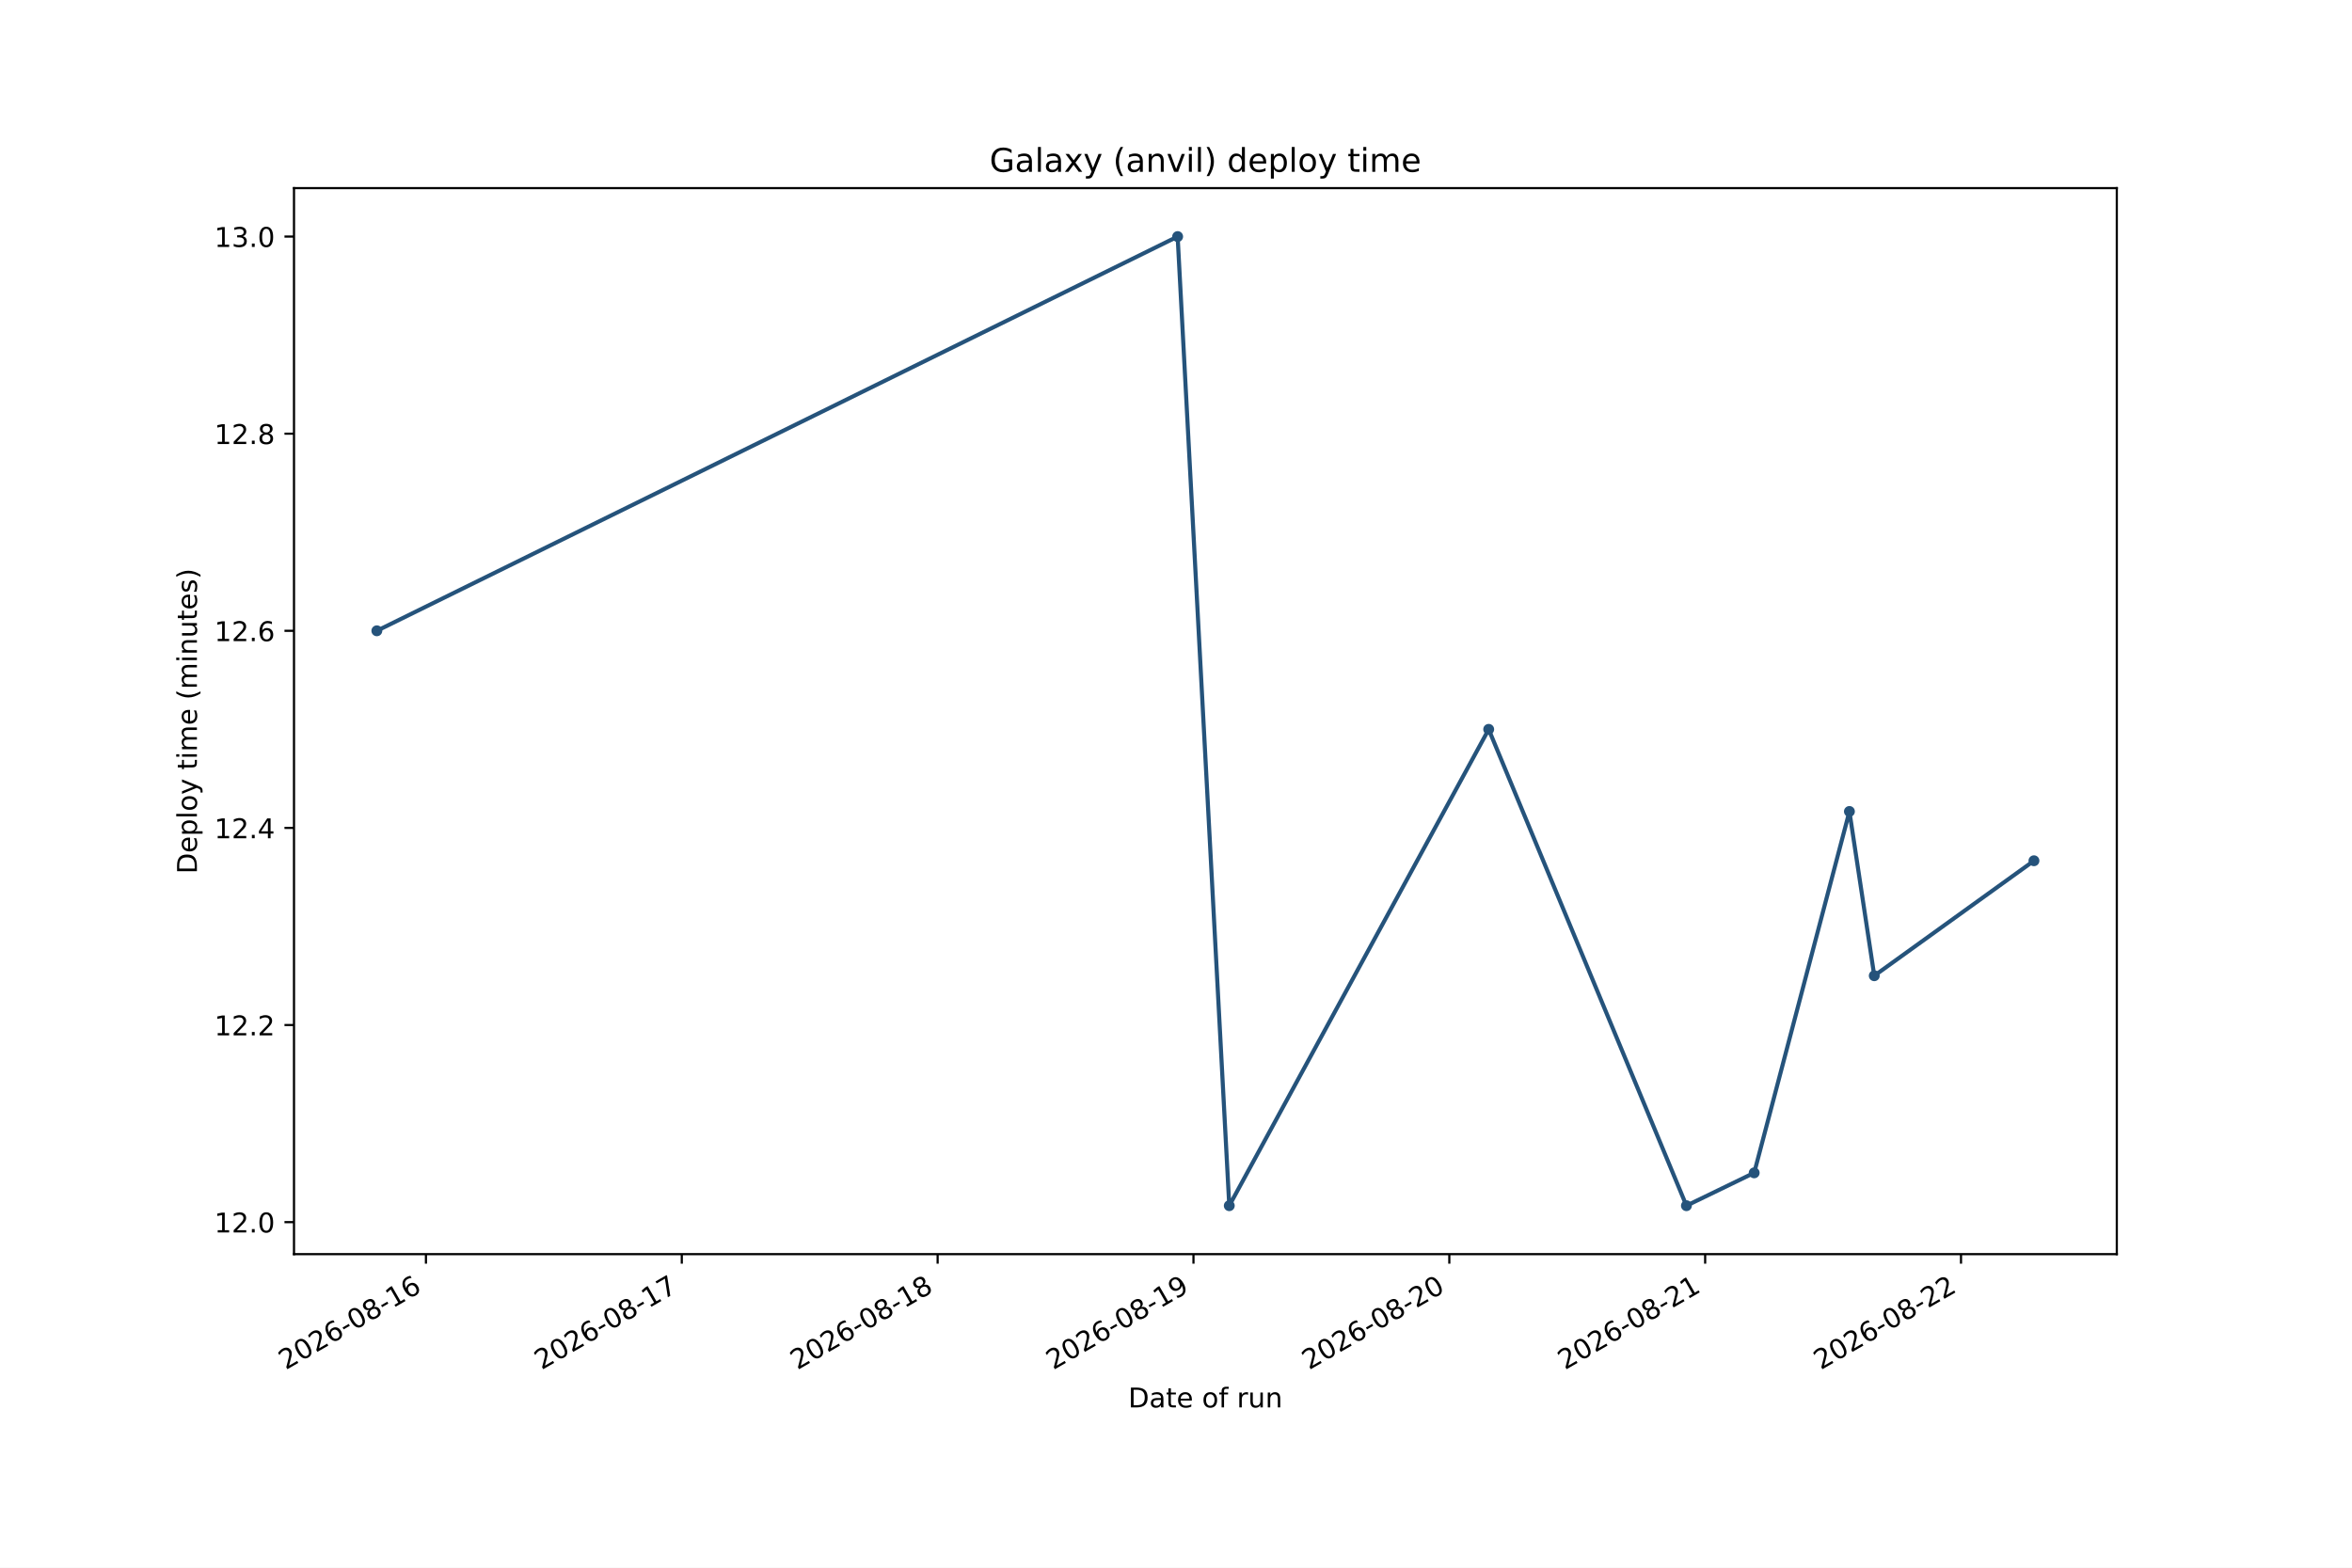
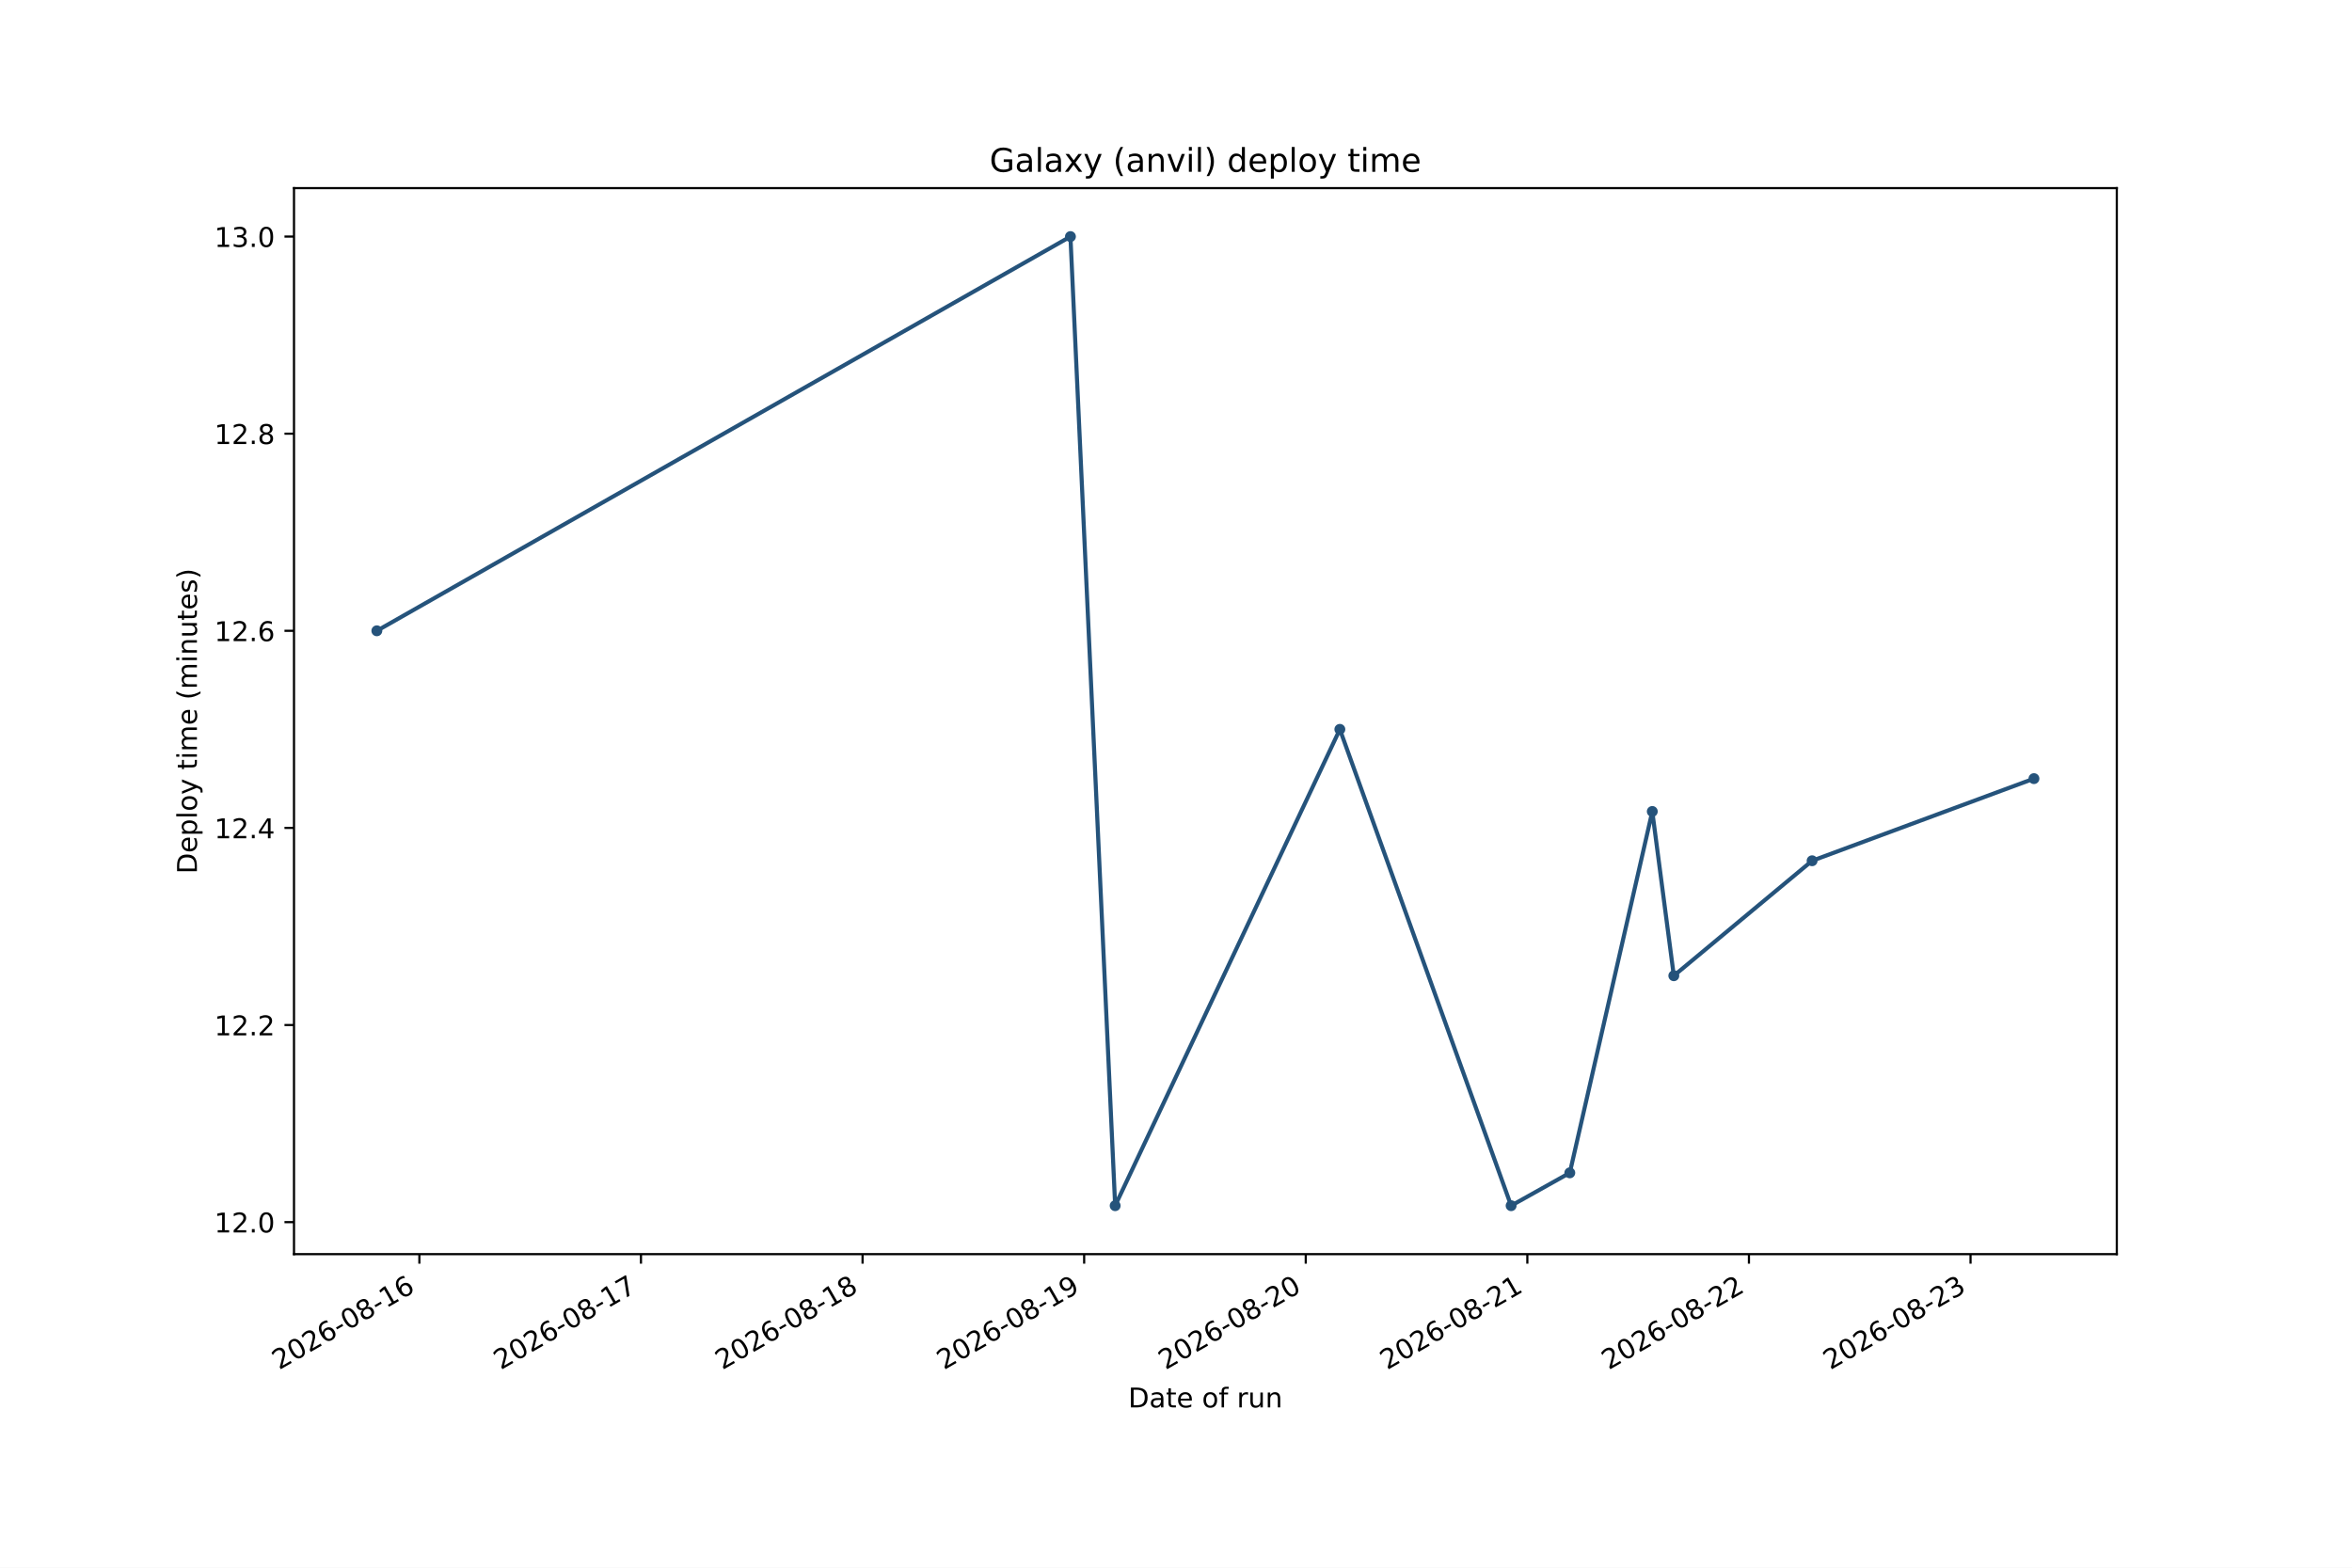
<svg xmlns="http://www.w3.org/2000/svg" xmlns:xlink="http://www.w3.org/1999/xlink" width="864pt" height="576pt" viewBox="0 0 864 576" version="1.1">
  <defs>
    <style type="text/css">*{stroke-linejoin: round; stroke-linecap: butt}</style>
  </defs>
  <g id="figure_1">
    <g id="patch_1">
      <path d="M 0 576  L 864 576  L 864 0  L 0 0  z " style="fill: #ffffff" />
    </g>
    <g id="axes_1">
      <g id="patch_2">
        <path d="M 108 460.8  L 777.6 460.8  L 777.6 69.12  L 108 69.12  z " style="fill: #ffffff" />
      </g>
      <g id="matplotlib.axis_1">
        <g id="xtick_1">
          <g id="line2d_1">
            <defs>
-               <path id="mb74a86a189" d="M 0 0  L 0 3.5  " style="stroke: #000000; stroke-width: 0.8" />
+               <path id="m7b9909a4da" d="M 0 0  L 0 3.5  " style="stroke: #000000; stroke-width: 0.8" />
            </defs>
            <g>
-               <use xlink:href="#mb74a86a189" x="156.469" y="460.8" style="stroke: #000000; stroke-width: 0.8" />
+               <use xlink:href="#m7b9909a4da" x="154.055" y="460.8" style="stroke: #000000; stroke-width: 0.8" />
            </g>
          </g>
          <g id="text_1">
-             <g transform="translate(104.9386 503.4376) rotate(-30) scale(0.1 -0.1)">
+             <g transform="translate(102.5246 503.4376) rotate(-30) scale(0.1 -0.1)">
              <defs>
                <path id="DejaVuSans-15" d="M 1228 531  L 3431 531  L 3431 0  L 469 0  L 469 531  Q 828 903 1448 1529  Q 2069 2156 2228 2338  Q 2531 2678 2651 2914  Q 2772 3150 2772 3378  Q 2772 3750 2511 3984  Q 2250 4219 1831 4219  Q 1534 4219 1204 4116  Q 875 4013 500 3803  L 500 4441  Q 881 4594 1212 4672  Q 1544 4750 1819 4750  Q 2544 4750 2975 4387  Q 3406 4025 3406 3419  Q 3406 3131 3298 2873  Q 3191 2616 2906 2266  Q 2828 2175 2409 1742  Q 1991 1309 1228 531  z " transform="scale(0.015625)" />
                <path id="DejaVuSans-13" d="M 2034 4250  Q 1547 4250 1301 3770  Q 1056 3291 1056 2328  Q 1056 1369 1301 889  Q 1547 409 2034 409  Q 2525 409 2770 889  Q 3016 1369 3016 2328  Q 3016 3291 2770 3770  Q 2525 4250 2034 4250  z M 2034 4750  Q 2819 4750 3233 4129  Q 3647 3509 3647 2328  Q 3647 1150 3233 529  Q 2819 -91 2034 -91  Q 1250 -91 836 529  Q 422 1150 422 2328  Q 422 3509 836 4129  Q 1250 4750 2034 4750  z " transform="scale(0.015625)" />
                <path id="DejaVuSans-19" d="M 2113 2584  Q 1688 2584 1439 2293  Q 1191 2003 1191 1497  Q 1191 994 1439 701  Q 1688 409 2113 409  Q 2538 409 2786 701  Q 3034 994 3034 1497  Q 3034 2003 2786 2293  Q 2538 2584 2113 2584  z M 3366 4563  L 3366 3988  Q 3128 4100 2886 4159  Q 2644 4219 2406 4219  Q 1781 4219 1451 3797  Q 1122 3375 1075 2522  Q 1259 2794 1537 2939  Q 1816 3084 2150 3084  Q 2853 3084 3261 2657  Q 3669 2231 3669 1497  Q 3669 778 3244 343  Q 2819 -91 2113 -91  Q 1303 -91 875 529  Q 447 1150 447 2328  Q 447 3434 972 4092  Q 1497 4750 2381 4750  Q 2619 4750 2861 4703  Q 3103 4656 3366 4563  z " transform="scale(0.015625)" />
                <path id="DejaVuSans-10" d="M 313 2009  L 1997 2009  L 1997 1497  L 313 1497  L 313 2009  z " transform="scale(0.015625)" />
                <path id="DejaVuSans-1b" d="M 2034 2216  Q 1584 2216 1326 1975  Q 1069 1734 1069 1313  Q 1069 891 1326 650  Q 1584 409 2034 409  Q 2484 409 2743 651  Q 3003 894 3003 1313  Q 3003 1734 2745 1975  Q 2488 2216 2034 2216  z M 1403 2484  Q 997 2584 770 2862  Q 544 3141 544 3541  Q 544 4100 942 4425  Q 1341 4750 2034 4750  Q 2731 4750 3128 4425  Q 3525 4100 3525 3541  Q 3525 3141 3298 2862  Q 3072 2584 2669 2484  Q 3125 2378 3379 2068  Q 3634 1759 3634 1313  Q 3634 634 3220 271  Q 2806 -91 2034 -91  Q 1263 -91 848 271  Q 434 634 434 1313  Q 434 1759 690 2068  Q 947 2378 1403 2484  z M 1172 3481  Q 1172 3119 1398 2916  Q 1625 2713 2034 2713  Q 2441 2713 2670 2916  Q 2900 3119 2900 3481  Q 2900 3844 2670 4047  Q 2441 4250 2034 4250  Q 1625 4250 1398 4047  Q 1172 3844 1172 3481  z " transform="scale(0.015625)" />
                <path id="DejaVuSans-14" d="M 794 531  L 1825 531  L 1825 4091  L 703 3866  L 703 4441  L 1819 4666  L 2450 4666  L 2450 531  L 3481 531  L 3481 0  L 794 0  L 794 531  z " transform="scale(0.015625)" />
              </defs>
              <use xlink:href="#DejaVuSans-15" />
              <use xlink:href="#DejaVuSans-13" transform="translate(63.625 0)" />
              <use xlink:href="#DejaVuSans-15" transform="translate(127.25 0)" />
              <use xlink:href="#DejaVuSans-19" transform="translate(190.875 0)" />
              <use xlink:href="#DejaVuSans-10" transform="translate(254.5 0)" />
              <use xlink:href="#DejaVuSans-13" transform="translate(290.5781 0)" />
              <use xlink:href="#DejaVuSans-1b" transform="translate(354.2031 0)" />
              <use xlink:href="#DejaVuSans-10" transform="translate(417.8281 0)" />
              <use xlink:href="#DejaVuSans-14" transform="translate(453.9062 0)" />
              <use xlink:href="#DejaVuSans-19" transform="translate(517.5312 0)" />
            </g>
          </g>
        </g>
        <g id="xtick_2">
          <g id="line2d_2">
            <g>
-               <use xlink:href="#mb74a86a189" x="250.453" y="460.8" style="stroke: #000000; stroke-width: 0.8" />
+               <use xlink:href="#m7b9909a4da" x="235.457" y="460.8" style="stroke: #000000; stroke-width: 0.8" />
            </g>
          </g>
          <g id="text_2">
-             <g transform="translate(198.9218 503.4376) rotate(-30) scale(0.1 -0.1)">
+             <g transform="translate(183.9267 503.4376) rotate(-30) scale(0.1 -0.1)">
              <defs>
                <path id="DejaVuSans-1a" d="M 525 4666  L 3525 4666  L 3525 4397  L 1831 0  L 1172 0  L 2766 4134  L 525 4134  L 525 4666  z " transform="scale(0.015625)" />
              </defs>
              <use xlink:href="#DejaVuSans-15" />
              <use xlink:href="#DejaVuSans-13" transform="translate(63.625 0)" />
              <use xlink:href="#DejaVuSans-15" transform="translate(127.25 0)" />
              <use xlink:href="#DejaVuSans-19" transform="translate(190.875 0)" />
              <use xlink:href="#DejaVuSans-10" transform="translate(254.5 0)" />
              <use xlink:href="#DejaVuSans-13" transform="translate(290.5781 0)" />
              <use xlink:href="#DejaVuSans-1b" transform="translate(354.2031 0)" />
              <use xlink:href="#DejaVuSans-10" transform="translate(417.8281 0)" />
              <use xlink:href="#DejaVuSans-14" transform="translate(453.9062 0)" />
              <use xlink:href="#DejaVuSans-1a" transform="translate(517.5312 0)" />
            </g>
          </g>
        </g>
        <g id="xtick_3">
          <g id="line2d_3">
            <g>
-               <use xlink:href="#mb74a86a189" x="344.436" y="460.8" style="stroke: #000000; stroke-width: 0.8" />
+               <use xlink:href="#m7b9909a4da" x="316.86" y="460.8" style="stroke: #000000; stroke-width: 0.8" />
            </g>
          </g>
          <g id="text_3">
-             <g transform="translate(292.905 503.4376) rotate(-30) scale(0.1 -0.1)">
+             <g transform="translate(265.3287 503.4376) rotate(-30) scale(0.1 -0.1)">
              <use xlink:href="#DejaVuSans-15" />
              <use xlink:href="#DejaVuSans-13" transform="translate(63.625 0)" />
              <use xlink:href="#DejaVuSans-15" transform="translate(127.25 0)" />
              <use xlink:href="#DejaVuSans-19" transform="translate(190.875 0)" />
              <use xlink:href="#DejaVuSans-10" transform="translate(254.5 0)" />
              <use xlink:href="#DejaVuSans-13" transform="translate(290.5781 0)" />
              <use xlink:href="#DejaVuSans-1b" transform="translate(354.2031 0)" />
              <use xlink:href="#DejaVuSans-10" transform="translate(417.8281 0)" />
              <use xlink:href="#DejaVuSans-14" transform="translate(453.9062 0)" />
              <use xlink:href="#DejaVuSans-1b" transform="translate(517.5312 0)" />
            </g>
          </g>
        </g>
        <g id="xtick_4">
          <g id="line2d_4">
            <g>
-               <use xlink:href="#mb74a86a189" x="438.419" y="460.8" style="stroke: #000000; stroke-width: 0.8" />
+               <use xlink:href="#m7b9909a4da" x="398.262" y="460.8" style="stroke: #000000; stroke-width: 0.8" />
            </g>
          </g>
          <g id="text_4">
-             <g transform="translate(386.8882 503.4376) rotate(-30) scale(0.1 -0.1)">
+             <g transform="translate(346.7308 503.4376) rotate(-30) scale(0.1 -0.1)">
              <defs>
                <path id="DejaVuSans-1c" d="M 703 97  L 703 672  Q 941 559 1184 500  Q 1428 441 1663 441  Q 2288 441 2617 861  Q 2947 1281 2994 2138  Q 2813 1869 2534 1725  Q 2256 1581 1919 1581  Q 1219 1581 811 2004  Q 403 2428 403 3163  Q 403 3881 828 4315  Q 1253 4750 1959 4750  Q 2769 4750 3195 4129  Q 3622 3509 3622 2328  Q 3622 1225 3098 567  Q 2575 -91 1691 -91  Q 1453 -91 1209 -44  Q 966 3 703 97  z M 1959 2075  Q 2384 2075 2632 2365  Q 2881 2656 2881 3163  Q 2881 3666 2632 3958  Q 2384 4250 1959 4250  Q 1534 4250 1286 3958  Q 1038 3666 1038 3163  Q 1038 2656 1286 2365  Q 1534 2075 1959 2075  z " transform="scale(0.015625)" />
              </defs>
              <use xlink:href="#DejaVuSans-15" />
              <use xlink:href="#DejaVuSans-13" transform="translate(63.625 0)" />
              <use xlink:href="#DejaVuSans-15" transform="translate(127.25 0)" />
              <use xlink:href="#DejaVuSans-19" transform="translate(190.875 0)" />
              <use xlink:href="#DejaVuSans-10" transform="translate(254.5 0)" />
              <use xlink:href="#DejaVuSans-13" transform="translate(290.5781 0)" />
              <use xlink:href="#DejaVuSans-1b" transform="translate(354.2031 0)" />
              <use xlink:href="#DejaVuSans-10" transform="translate(417.8281 0)" />
              <use xlink:href="#DejaVuSans-14" transform="translate(453.9062 0)" />
              <use xlink:href="#DejaVuSans-1c" transform="translate(517.5312 0)" />
            </g>
          </g>
        </g>
        <g id="xtick_5">
          <g id="line2d_5">
            <g>
-               <use xlink:href="#mb74a86a189" x="532.402" y="460.8" style="stroke: #000000; stroke-width: 0.8" />
+               <use xlink:href="#m7b9909a4da" x="479.664" y="460.8" style="stroke: #000000; stroke-width: 0.8" />
            </g>
          </g>
          <g id="text_5">
-             <g transform="translate(480.8714 503.4376) rotate(-30) scale(0.1 -0.1)">
+             <g transform="translate(428.1329 503.4376) rotate(-30) scale(0.1 -0.1)">
              <use xlink:href="#DejaVuSans-15" />
              <use xlink:href="#DejaVuSans-13" transform="translate(63.625 0)" />
              <use xlink:href="#DejaVuSans-15" transform="translate(127.25 0)" />
              <use xlink:href="#DejaVuSans-19" transform="translate(190.875 0)" />
              <use xlink:href="#DejaVuSans-10" transform="translate(254.5 0)" />
              <use xlink:href="#DejaVuSans-13" transform="translate(290.5781 0)" />
              <use xlink:href="#DejaVuSans-1b" transform="translate(354.2031 0)" />
              <use xlink:href="#DejaVuSans-10" transform="translate(417.8281 0)" />
              <use xlink:href="#DejaVuSans-15" transform="translate(453.9062 0)" />
              <use xlink:href="#DejaVuSans-13" transform="translate(517.5312 0)" />
            </g>
          </g>
        </g>
        <g id="xtick_6">
          <g id="line2d_6">
            <g>
-               <use xlink:href="#mb74a86a189" x="626.385" y="460.8" style="stroke: #000000; stroke-width: 0.8" />
+               <use xlink:href="#m7b9909a4da" x="561.066" y="460.8" style="stroke: #000000; stroke-width: 0.8" />
            </g>
          </g>
          <g id="text_6">
-             <g transform="translate(574.8546 503.4376) rotate(-30) scale(0.1 -0.1)">
+             <g transform="translate(509.5349 503.4376) rotate(-30) scale(0.1 -0.1)">
              <use xlink:href="#DejaVuSans-15" />
              <use xlink:href="#DejaVuSans-13" transform="translate(63.625 0)" />
              <use xlink:href="#DejaVuSans-15" transform="translate(127.25 0)" />
              <use xlink:href="#DejaVuSans-19" transform="translate(190.875 0)" />
              <use xlink:href="#DejaVuSans-10" transform="translate(254.5 0)" />
              <use xlink:href="#DejaVuSans-13" transform="translate(290.5781 0)" />
              <use xlink:href="#DejaVuSans-1b" transform="translate(354.2031 0)" />
              <use xlink:href="#DejaVuSans-10" transform="translate(417.8281 0)" />
              <use xlink:href="#DejaVuSans-15" transform="translate(453.9062 0)" />
              <use xlink:href="#DejaVuSans-14" transform="translate(517.5312 0)" />
            </g>
          </g>
        </g>
        <g id="xtick_7">
          <g id="line2d_7">
            <g>
-               <use xlink:href="#mb74a86a189" x="720.369" y="460.8" style="stroke: #000000; stroke-width: 0.8" />
+               <use xlink:href="#m7b9909a4da" x="642.468" y="460.8" style="stroke: #000000; stroke-width: 0.8" />
            </g>
          </g>
          <g id="text_7">
-             <g transform="translate(668.8379 503.4376) rotate(-30) scale(0.1 -0.1)">
+             <g transform="translate(590.937 503.4376) rotate(-30) scale(0.1 -0.1)">
              <use xlink:href="#DejaVuSans-15" />
              <use xlink:href="#DejaVuSans-13" transform="translate(63.625 0)" />
              <use xlink:href="#DejaVuSans-15" transform="translate(127.25 0)" />
              <use xlink:href="#DejaVuSans-19" transform="translate(190.875 0)" />
              <use xlink:href="#DejaVuSans-10" transform="translate(254.5 0)" />
              <use xlink:href="#DejaVuSans-13" transform="translate(290.5781 0)" />
              <use xlink:href="#DejaVuSans-1b" transform="translate(354.2031 0)" />
              <use xlink:href="#DejaVuSans-10" transform="translate(417.8281 0)" />
              <use xlink:href="#DejaVuSans-15" transform="translate(453.9062 0)" />
              <use xlink:href="#DejaVuSans-15" transform="translate(517.5312 0)" />
            </g>
          </g>
        </g>
-         <g id="text_8">
+         <g id="xtick_8">
+           <g id="line2d_8">
+             <g>
+               <use xlink:href="#m7b9909a4da" x="723.87" y="460.8" style="stroke: #000000; stroke-width: 0.8" />
+             </g>
+           </g>
+           <g id="text_8">
+             <g transform="translate(672.3391 503.4376) rotate(-30) scale(0.1 -0.1)">
+               <defs>
+                 <path id="DejaVuSans-16" d="M 2597 2516  Q 3050 2419 3304 2112  Q 3559 1806 3559 1356  Q 3559 666 3084 287  Q 2609 -91 1734 -91  Q 1441 -91 1130 -33  Q 819 25 488 141  L 488 750  Q 750 597 1062 519  Q 1375 441 1716 441  Q 2309 441 2620 675  Q 2931 909 2931 1356  Q 2931 1769 2642 2001  Q 2353 2234 1838 2234  L 1294 2234  L 1294 2753  L 1863 2753  Q 2328 2753 2575 2939  Q 2822 3125 2822 3475  Q 2822 3834 2567 4026  Q 2313 4219 1838 4219  Q 1578 4219 1281 4162  Q 984 4106 628 3988  L 628 4550  Q 988 4650 1302 4700  Q 1616 4750 1894 4750  Q 2613 4750 3031 4423  Q 3450 4097 3450 3541  Q 3450 3153 3228 2886  Q 3006 2619 2597 2516  z " transform="scale(0.015625)" />
+               </defs>
+               <use xlink:href="#DejaVuSans-15" />
+               <use xlink:href="#DejaVuSans-13" transform="translate(63.625 0)" />
+               <use xlink:href="#DejaVuSans-15" transform="translate(127.25 0)" />
+               <use xlink:href="#DejaVuSans-19" transform="translate(190.875 0)" />
+               <use xlink:href="#DejaVuSans-10" transform="translate(254.5 0)" />
+               <use xlink:href="#DejaVuSans-13" transform="translate(290.5781 0)" />
+               <use xlink:href="#DejaVuSans-1b" transform="translate(354.2031 0)" />
+               <use xlink:href="#DejaVuSans-10" transform="translate(417.8281 0)" />
+               <use xlink:href="#DejaVuSans-15" transform="translate(453.9062 0)" />
+               <use xlink:href="#DejaVuSans-16" transform="translate(517.5312 0)" />
+             </g>
+           </g>
+         </g>
+         <g id="text_9">
          <g transform="translate(414.4586 517.1165) scale(0.1 -0.1)">
            <defs>
              <path id="DejaVuSans-27" d="M 1259 4147  L 1259 519  L 2022 519  Q 2988 519 3436 956  Q 3884 1394 3884 2338  Q 3884 3275 3436 3711  Q 2988 4147 2022 4147  L 1259 4147  z M 628 4666  L 1925 4666  Q 3281 4666 3915 4102  Q 4550 3538 4550 2338  Q 4550 1131 3912 565  Q 3275 0 1925 0  L 628 0  L 628 4666  z " transform="scale(0.015625)" />
              <path id="DejaVuSans-44" d="M 2194 1759  Q 1497 1759 1228 1600  Q 959 1441 959 1056  Q 959 750 1161 570  Q 1363 391 1709 391  Q 2188 391 2477 730  Q 2766 1069 2766 1631  L 2766 1759  L 2194 1759  z M 3341 1997  L 3341 0  L 2766 0  L 2766 531  Q 2569 213 2275 61  Q 1981 -91 1556 -91  Q 1019 -91 701 211  Q 384 513 384 1019  Q 384 1609 779 1909  Q 1175 2209 1959 2209  L 2766 2209  L 2766 2266  Q 2766 2663 2505 2880  Q 2244 3097 1772 3097  Q 1472 3097 1187 3025  Q 903 2953 641 2809  L 641 3341  Q 956 3463 1253 3523  Q 1550 3584 1831 3584  Q 2591 3584 2966 3190  Q 3341 2797 3341 1997  z " transform="scale(0.015625)" />
              <path id="DejaVuSans-57" d="M 1172 4494  L 1172 3500  L 2356 3500  L 2356 3053  L 1172 3053  L 1172 1153  Q 1172 725 1289 603  Q 1406 481 1766 481  L 2356 481  L 2356 0  L 1766 0  Q 1100 0 847 248  Q 594 497 594 1153  L 594 3053  L 172 3053  L 172 3500  L 594 3500  L 594 4494  L 1172 4494  z " transform="scale(0.015625)" />
              <path id="DejaVuSans-48" d="M 3597 1894  L 3597 1613  L 953 1613  Q 991 1019 1311 708  Q 1631 397 2203 397  Q 2534 397 2845 478  Q 3156 559 3463 722  L 3463 178  Q 3153 47 2828 -22  Q 2503 -91 2169 -91  Q 1331 -91 842 396  Q 353 884 353 1716  Q 353 2575 817 3079  Q 1281 3584 2069 3584  Q 2775 3584 3186 3129  Q 3597 2675 3597 1894  z M 3022 2063  Q 3016 2534 2758 2815  Q 2500 3097 2075 3097  Q 1594 3097 1305 2825  Q 1016 2553 972 2059  L 3022 2063  z " transform="scale(0.015625)" />
              <path id="DejaVuSans-3" transform="scale(0.015625)" />
              <path id="DejaVuSans-52" d="M 1959 3097  Q 1497 3097 1228 2736  Q 959 2375 959 1747  Q 959 1119 1226 758  Q 1494 397 1959 397  Q 2419 397 2687 759  Q 2956 1122 2956 1747  Q 2956 2369 2687 2733  Q 2419 3097 1959 3097  z M 1959 3584  Q 2709 3584 3137 3096  Q 3566 2609 3566 1747  Q 3566 888 3137 398  Q 2709 -91 1959 -91  Q 1206 -91 779 398  Q 353 888 353 1747  Q 353 2609 779 3096  Q 1206 3584 1959 3584  z " transform="scale(0.015625)" />
              <path id="DejaVuSans-49" d="M 2375 4863  L 2375 4384  L 1825 4384  Q 1516 4384 1395 4259  Q 1275 4134 1275 3809  L 1275 3500  L 2222 3500  L 2222 3053  L 1275 3053  L 1275 0  L 697 0  L 697 3053  L 147 3053  L 147 3500  L 697 3500  L 697 3744  Q 697 4328 969 4595  Q 1241 4863 1831 4863  L 2375 4863  z " transform="scale(0.015625)" />
              <path id="DejaVuSans-55" d="M 2631 2963  Q 2534 3019 2420 3045  Q 2306 3072 2169 3072  Q 1681 3072 1420 2755  Q 1159 2438 1159 1844  L 1159 0  L 581 0  L 581 3500  L 1159 3500  L 1159 2956  Q 1341 3275 1631 3429  Q 1922 3584 2338 3584  Q 2397 3584 2469 3576  Q 2541 3569 2628 3553  L 2631 2963  z " transform="scale(0.015625)" />
              <path id="DejaVuSans-58" d="M 544 1381  L 544 3500  L 1119 3500  L 1119 1403  Q 1119 906 1312 657  Q 1506 409 1894 409  Q 2359 409 2629 706  Q 2900 1003 2900 1516  L 2900 3500  L 3475 3500  L 3475 0  L 2900 0  L 2900 538  Q 2691 219 2414 64  Q 2138 -91 1772 -91  Q 1169 -91 856 284  Q 544 659 544 1381  z M 1991 3584  L 1991 3584  z " transform="scale(0.015625)" />
              <path id="DejaVuSans-51" d="M 3513 2113  L 3513 0  L 2938 0  L 2938 2094  Q 2938 2591 2744 2837  Q 2550 3084 2163 3084  Q 1697 3084 1428 2787  Q 1159 2491 1159 1978  L 1159 0  L 581 0  L 581 3500  L 1159 3500  L 1159 2956  Q 1366 3272 1645 3428  Q 1925 3584 2291 3584  Q 2894 3584 3203 3211  Q 3513 2838 3513 2113  z " transform="scale(0.015625)" />
            </defs>
            <use xlink:href="#DejaVuSans-27" />
            <use xlink:href="#DejaVuSans-44" transform="translate(77 0)" />
            <use xlink:href="#DejaVuSans-57" transform="translate(138.2812 0)" />
            <use xlink:href="#DejaVuSans-48" transform="translate(177.4844 0)" />
            <use xlink:href="#DejaVuSans-3" transform="translate(239.0156 0)" />
            <use xlink:href="#DejaVuSans-52" transform="translate(270.7969 0)" />
            <use xlink:href="#DejaVuSans-49" transform="translate(331.9844 0)" />
            <use xlink:href="#DejaVuSans-3" transform="translate(367.1875 0)" />
            <use xlink:href="#DejaVuSans-55" transform="translate(398.9688 0)" />
            <use xlink:href="#DejaVuSans-58" transform="translate(440.0781 0)" />
            <use xlink:href="#DejaVuSans-51" transform="translate(503.4531 0)" />
          </g>
        </g>
      </g>
      <g id="matplotlib.axis_2">
        <g id="ytick_1">
-           <g id="line2d_8">
+           <g id="line2d_9">
            <defs>
-               <path id="m44d14b7a16" d="M 0 0  L -3.5 0  " style="stroke: #000000; stroke-width: 0.8" />
+               <path id="maed36e8660" d="M 0 0  L -3.5 0  " style="stroke: #000000; stroke-width: 0.8" />
            </defs>
            <g>
-               <use xlink:href="#m44d14b7a16" x="108" y="449.031" style="stroke: #000000; stroke-width: 0.8" />
-             </g>
-           </g>
-           <g id="text_9">
+               <use xlink:href="#maed36e8660" x="108" y="449.031" style="stroke: #000000; stroke-width: 0.8" />
+             </g>
+           </g>
+           <g id="text_10">
            <g transform="translate(78.73438 452.8303) scale(0.1 -0.1)">
              <defs>
                <path id="DejaVuSans-11" d="M 684 794  L 1344 794  L 1344 0  L 684 0  L 684 794  z " transform="scale(0.015625)" />
              </defs>
              <use xlink:href="#DejaVuSans-14" />
              <use xlink:href="#DejaVuSans-15" transform="translate(63.625 0)" />
              <use xlink:href="#DejaVuSans-11" transform="translate(127.25 0)" />
              <use xlink:href="#DejaVuSans-13" transform="translate(159.0312 0)" />
            </g>
          </g>
        </g>
        <g id="ytick_2">
-           <g id="line2d_9">
-             <g>
-               <use xlink:href="#m44d14b7a16" x="108" y="376.61" style="stroke: #000000; stroke-width: 0.8" />
-             </g>
-           </g>
-           <g id="text_10">
+           <g id="line2d_10">
+             <g>
+               <use xlink:href="#maed36e8660" x="108" y="376.61" style="stroke: #000000; stroke-width: 0.8" />
+             </g>
+           </g>
+           <g id="text_11">
            <g transform="translate(78.73438 380.4088) scale(0.1 -0.1)">
              <use xlink:href="#DejaVuSans-14" />
              <use xlink:href="#DejaVuSans-15" transform="translate(63.625 0)" />
              <use xlink:href="#DejaVuSans-11" transform="translate(127.25 0)" />
              <use xlink:href="#DejaVuSans-15" transform="translate(159.0312 0)" />
            </g>
          </g>
        </g>
        <g id="ytick_3">
-           <g id="line2d_10">
-             <g>
-               <use xlink:href="#m44d14b7a16" x="108" y="304.188" style="stroke: #000000; stroke-width: 0.8" />
-             </g>
-           </g>
-           <g id="text_11">
+           <g id="line2d_11">
+             <g>
+               <use xlink:href="#maed36e8660" x="108" y="304.188" style="stroke: #000000; stroke-width: 0.8" />
+             </g>
+           </g>
+           <g id="text_12">
            <g transform="translate(78.73438 307.9872) scale(0.1 -0.1)">
              <defs>
                <path id="DejaVuSans-17" d="M 2419 4116  L 825 1625  L 2419 1625  L 2419 4116  z M 2253 4666  L 3047 4666  L 3047 1625  L 3713 1625  L 3713 1100  L 3047 1100  L 3047 0  L 2419 0  L 2419 1100  L 313 1100  L 313 1709  L 2253 4666  z " transform="scale(0.015625)" />
              </defs>
              <use xlink:href="#DejaVuSans-14" />
              <use xlink:href="#DejaVuSans-15" transform="translate(63.625 0)" />
              <use xlink:href="#DejaVuSans-11" transform="translate(127.25 0)" />
              <use xlink:href="#DejaVuSans-17" transform="translate(159.0312 0)" />
            </g>
          </g>
        </g>
        <g id="ytick_4">
-           <g id="line2d_11">
-             <g>
-               <use xlink:href="#m44d14b7a16" x="108" y="231.767" style="stroke: #000000; stroke-width: 0.8" />
-             </g>
-           </g>
-           <g id="text_12">
+           <g id="line2d_12">
+             <g>
+               <use xlink:href="#maed36e8660" x="108" y="231.767" style="stroke: #000000; stroke-width: 0.8" />
+             </g>
+           </g>
+           <g id="text_13">
            <g transform="translate(78.73438 235.5656) scale(0.1 -0.1)">
              <use xlink:href="#DejaVuSans-14" />
              <use xlink:href="#DejaVuSans-15" transform="translate(63.625 0)" />
              <use xlink:href="#DejaVuSans-11" transform="translate(127.25 0)" />
              <use xlink:href="#DejaVuSans-19" transform="translate(159.0312 0)" />
            </g>
          </g>
        </g>
        <g id="ytick_5">
-           <g id="line2d_12">
-             <g>
-               <use xlink:href="#m44d14b7a16" x="108" y="159.345" style="stroke: #000000; stroke-width: 0.8" />
-             </g>
-           </g>
-           <g id="text_13">
+           <g id="line2d_13">
+             <g>
+               <use xlink:href="#maed36e8660" x="108" y="159.345" style="stroke: #000000; stroke-width: 0.8" />
+             </g>
+           </g>
+           <g id="text_14">
            <g transform="translate(78.73438 163.144) scale(0.1 -0.1)">
              <use xlink:href="#DejaVuSans-14" />
              <use xlink:href="#DejaVuSans-15" transform="translate(63.625 0)" />
              <use xlink:href="#DejaVuSans-11" transform="translate(127.25 0)" />
              <use xlink:href="#DejaVuSans-1b" transform="translate(159.0312 0)" />
            </g>
          </g>
        </g>
        <g id="ytick_6">
-           <g id="line2d_13">
-             <g>
-               <use xlink:href="#m44d14b7a16" x="108" y="86.924" style="stroke: #000000; stroke-width: 0.8" />
-             </g>
-           </g>
-           <g id="text_14">
+           <g id="line2d_14">
+             <g>
+               <use xlink:href="#maed36e8660" x="108" y="86.924" style="stroke: #000000; stroke-width: 0.8" />
+             </g>
+           </g>
+           <g id="text_15">
            <g transform="translate(78.73438 90.72246) scale(0.1 -0.1)">
-               <defs>
-                 <path id="DejaVuSans-16" d="M 2597 2516  Q 3050 2419 3304 2112  Q 3559 1806 3559 1356  Q 3559 666 3084 287  Q 2609 -91 1734 -91  Q 1441 -91 1130 -33  Q 819 25 488 141  L 488 750  Q 750 597 1062 519  Q 1375 441 1716 441  Q 2309 441 2620 675  Q 2931 909 2931 1356  Q 2931 1769 2642 2001  Q 2353 2234 1838 2234  L 1294 2234  L 1294 2753  L 1863 2753  Q 2328 2753 2575 2939  Q 2822 3125 2822 3475  Q 2822 3834 2567 4026  Q 2313 4219 1838 4219  Q 1578 4219 1281 4162  Q 984 4106 628 3988  L 628 4550  Q 988 4650 1302 4700  Q 1616 4750 1894 4750  Q 2613 4750 3031 4423  Q 3450 4097 3450 3541  Q 3450 3153 3228 2886  Q 3006 2619 2597 2516  z " transform="scale(0.015625)" />
-               </defs>
              <use xlink:href="#DejaVuSans-14" />
              <use xlink:href="#DejaVuSans-16" transform="translate(63.625 0)" />
              <use xlink:href="#DejaVuSans-11" transform="translate(127.25 0)" />
              <use xlink:href="#DejaVuSans-13" transform="translate(159.0312 0)" />
            </g>
          </g>
        </g>
-         <g id="text_15">
+         <g id="text_16">
          <g transform="translate(72.33203 321.0827) rotate(-90) scale(0.1 -0.1)">
            <defs>
              <path id="DejaVuSans-53" d="M 1159 525  L 1159 -1331  L 581 -1331  L 581 3500  L 1159 3500  L 1159 2969  Q 1341 3281 1617 3432  Q 1894 3584 2278 3584  Q 2916 3584 3314 3078  Q 3713 2572 3713 1747  Q 3713 922 3314 415  Q 2916 -91 2278 -91  Q 1894 -91 1617 61  Q 1341 213 1159 525  z M 3116 1747  Q 3116 2381 2855 2742  Q 2594 3103 2138 3103  Q 1681 3103 1420 2742  Q 1159 2381 1159 1747  Q 1159 1113 1420 752  Q 1681 391 2138 391  Q 2594 391 2855 752  Q 3116 1113 3116 1747  z " transform="scale(0.015625)" />
              <path id="DejaVuSans-4f" d="M 603 4863  L 1178 4863  L 1178 0  L 603 0  L 603 4863  z " transform="scale(0.015625)" />
              <path id="DejaVuSans-5c" d="M 2059 -325  Q 1816 -950 1584 -1140  Q 1353 -1331 966 -1331  L 506 -1331  L 506 -850  L 844 -850  Q 1081 -850 1212 -737  Q 1344 -625 1503 -206  L 1606 56  L 191 3500  L 800 3500  L 1894 763  L 2988 3500  L 3597 3500  L 2059 -325  z " transform="scale(0.015625)" />
              <path id="DejaVuSans-4c" d="M 603 3500  L 1178 3500  L 1178 0  L 603 0  L 603 3500  z M 603 4863  L 1178 4863  L 1178 4134  L 603 4134  L 603 4863  z " transform="scale(0.015625)" />
              <path id="DejaVuSans-50" d="M 3328 2828  Q 3544 3216 3844 3400  Q 4144 3584 4550 3584  Q 5097 3584 5394 3201  Q 5691 2819 5691 2113  L 5691 0  L 5113 0  L 5113 2094  Q 5113 2597 4934 2840  Q 4756 3084 4391 3084  Q 3944 3084 3684 2787  Q 3425 2491 3425 1978  L 3425 0  L 2847 0  L 2847 2094  Q 2847 2600 2669 2842  Q 2491 3084 2119 3084  Q 1678 3084 1418 2786  Q 1159 2488 1159 1978  L 1159 0  L 581 0  L 581 3500  L 1159 3500  L 1159 2956  Q 1356 3278 1631 3431  Q 1906 3584 2284 3584  Q 2666 3584 2933 3390  Q 3200 3197 3328 2828  z " transform="scale(0.015625)" />
              <path id="DejaVuSans-b" d="M 1984 4856  Q 1566 4138 1362 3434  Q 1159 2731 1159 2009  Q 1159 1288 1364 580  Q 1569 -128 1984 -844  L 1484 -844  Q 1016 -109 783 600  Q 550 1309 550 2009  Q 550 2706 781 3412  Q 1013 4119 1484 4856  L 1984 4856  z " transform="scale(0.015625)" />
              <path id="DejaVuSans-56" d="M 2834 3397  L 2834 2853  Q 2591 2978 2328 3040  Q 2066 3103 1784 3103  Q 1356 3103 1142 2972  Q 928 2841 928 2578  Q 928 2378 1081 2264  Q 1234 2150 1697 2047  L 1894 2003  Q 2506 1872 2764 1633  Q 3022 1394 3022 966  Q 3022 478 2636 193  Q 2250 -91 1575 -91  Q 1294 -91 989 -36  Q 684 19 347 128  L 347 722  Q 666 556 975 473  Q 1284 391 1588 391  Q 1994 391 2212 530  Q 2431 669 2431 922  Q 2431 1156 2273 1281  Q 2116 1406 1581 1522  L 1381 1569  Q 847 1681 609 1914  Q 372 2147 372 2553  Q 372 3047 722 3315  Q 1072 3584 1716 3584  Q 2034 3584 2315 3537  Q 2597 3491 2834 3397  z " transform="scale(0.015625)" />
              <path id="DejaVuSans-c" d="M 513 4856  L 1013 4856  Q 1481 4119 1714 3412  Q 1947 2706 1947 2009  Q 1947 1309 1714 600  Q 1481 -109 1013 -844  L 513 -844  Q 928 -128 1133 580  Q 1338 1288 1338 2009  Q 1338 2731 1133 3434  Q 928 4138 513 4856  z " transform="scale(0.015625)" />
            </defs>
            <use xlink:href="#DejaVuSans-27" />
            <use xlink:href="#DejaVuSans-48" transform="translate(77 0)" />
            <use xlink:href="#DejaVuSans-53" transform="translate(138.5312 0)" />
            <use xlink:href="#DejaVuSans-4f" transform="translate(202.0156 0)" />
            <use xlink:href="#DejaVuSans-52" transform="translate(229.7969 0)" />
            <use xlink:href="#DejaVuSans-5c" transform="translate(290.9844 0)" />
            <use xlink:href="#DejaVuSans-3" transform="translate(350.1719 0)" />
            <use xlink:href="#DejaVuSans-57" transform="translate(381.9531 0)" />
            <use xlink:href="#DejaVuSans-4c" transform="translate(421.1562 0)" />
            <use xlink:href="#DejaVuSans-50" transform="translate(448.9375 0)" />
            <use xlink:href="#DejaVuSans-48" transform="translate(546.3438 0)" />
            <use xlink:href="#DejaVuSans-3" transform="translate(607.875 0)" />
            <use xlink:href="#DejaVuSans-b" transform="translate(639.6562 0)" />
            <use xlink:href="#DejaVuSans-50" transform="translate(678.6719 0)" />
            <use xlink:href="#DejaVuSans-4c" transform="translate(776.0781 0)" />
            <use xlink:href="#DejaVuSans-51" transform="translate(803.8594 0)" />
            <use xlink:href="#DejaVuSans-58" transform="translate(867.2344 0)" />
            <use xlink:href="#DejaVuSans-57" transform="translate(930.6094 0)" />
            <use xlink:href="#DejaVuSans-48" transform="translate(969.8125 0)" />
            <use xlink:href="#DejaVuSans-56" transform="translate(1031.344 0)" />
            <use xlink:href="#DejaVuSans-c" transform="translate(1083.438 0)" />
          </g>
        </g>
      </g>
-       <g id="line2d_14">
-         <path d="M 747.164 316.259  L 688.509 358.505  L 679.377 298.153  L 644.391 430.926  L 619.505 442.996  L 546.867 267.978  L 451.571 442.996  L 432.602 86.924  L 138.436 231.767  " clip-path="url(#pebb5b031f6)" style="fill: none; stroke: #25537b; stroke-width: 1.5; stroke-linecap: square" />
+       <g id="line2d_15">
+         <path d="M 747.164 286.083  L 665.676 316.259  L 614.873 358.505  L 606.964 298.153  L 576.661 430.926  L 555.107 442.996  L 492.192 267.978  L 409.653 442.996  L 393.223 86.924  L 138.436 231.767  " clip-path="url(#p1ef53c4850)" style="fill: none; stroke: #25537b; stroke-width: 1.5; stroke-linecap: square" />
        <defs>
-           <path id="m6b5382442e" d="M 0 1.5  C 0.398 1.5 0.779 1.342 1.061 1.061  C 1.342 0.779 1.5 0.398 1.5 0  C 1.5 -0.398 1.342 -0.779 1.061 -1.061  C 0.779 -1.342 0.398 -1.5 0 -1.5  C -0.398 -1.5 -0.779 -1.342 -1.061 -1.061  C -1.342 -0.779 -1.5 -0.398 -1.5 0  C -1.5 0.398 -1.342 0.779 -1.061 1.061  C -0.779 1.342 -0.398 1.5 0 1.5  z " style="stroke: #25537b" />
+           <path id="meb040f9481" d="M 0 1.5  C 0.398 1.5 0.779 1.342 1.061 1.061  C 1.342 0.779 1.5 0.398 1.5 0  C 1.5 -0.398 1.342 -0.779 1.061 -1.061  C 0.779 -1.342 0.398 -1.5 0 -1.5  C -0.398 -1.5 -0.779 -1.342 -1.061 -1.061  C -1.342 -0.779 -1.5 -0.398 -1.5 0  C -1.5 0.398 -1.342 0.779 -1.061 1.061  C -0.779 1.342 -0.398 1.5 0 1.5  z " style="stroke: #25537b" />
        </defs>
-         <g clip-path="url(#pebb5b031f6)">
-           <use xlink:href="#m6b5382442e" x="747.164" y="316.259" style="fill: #25537b; stroke: #25537b" />
-           <use xlink:href="#m6b5382442e" x="688.509" y="358.505" style="fill: #25537b; stroke: #25537b" />
-           <use xlink:href="#m6b5382442e" x="679.377" y="298.153" style="fill: #25537b; stroke: #25537b" />
-           <use xlink:href="#m6b5382442e" x="644.391" y="430.926" style="fill: #25537b; stroke: #25537b" />
-           <use xlink:href="#m6b5382442e" x="619.505" y="442.996" style="fill: #25537b; stroke: #25537b" />
-           <use xlink:href="#m6b5382442e" x="546.867" y="267.978" style="fill: #25537b; stroke: #25537b" />
-           <use xlink:href="#m6b5382442e" x="451.571" y="442.996" style="fill: #25537b; stroke: #25537b" />
-           <use xlink:href="#m6b5382442e" x="432.602" y="86.924" style="fill: #25537b; stroke: #25537b" />
-           <use xlink:href="#m6b5382442e" x="138.436" y="231.767" style="fill: #25537b; stroke: #25537b" />
+         <g clip-path="url(#p1ef53c4850)">
+           <use xlink:href="#meb040f9481" x="747.164" y="286.083" style="fill: #25537b; stroke: #25537b" />
+           <use xlink:href="#meb040f9481" x="665.676" y="316.259" style="fill: #25537b; stroke: #25537b" />
+           <use xlink:href="#meb040f9481" x="614.873" y="358.505" style="fill: #25537b; stroke: #25537b" />
+           <use xlink:href="#meb040f9481" x="606.964" y="298.153" style="fill: #25537b; stroke: #25537b" />
+           <use xlink:href="#meb040f9481" x="576.661" y="430.926" style="fill: #25537b; stroke: #25537b" />
+           <use xlink:href="#meb040f9481" x="555.107" y="442.996" style="fill: #25537b; stroke: #25537b" />
+           <use xlink:href="#meb040f9481" x="492.192" y="267.978" style="fill: #25537b; stroke: #25537b" />
+           <use xlink:href="#meb040f9481" x="409.653" y="442.996" style="fill: #25537b; stroke: #25537b" />
+           <use xlink:href="#meb040f9481" x="393.223" y="86.924" style="fill: #25537b; stroke: #25537b" />
+           <use xlink:href="#meb040f9481" x="138.436" y="231.767" style="fill: #25537b; stroke: #25537b" />
        </g>
      </g>
      <g id="patch_3">
        <path d="M 108 460.8  L 108 69.12  " style="fill: none; stroke: #000000; stroke-width: 0.8; stroke-linejoin: miter; stroke-linecap: square" />
      </g>
      <g id="patch_4">
        <path d="M 777.6 460.8  L 777.6 69.12  " style="fill: none; stroke: #000000; stroke-width: 0.8; stroke-linejoin: miter; stroke-linecap: square" />
      </g>
      <g id="patch_5">
        <path d="M 108 460.8  L 777.6 460.8  " style="fill: none; stroke: #000000; stroke-width: 0.8; stroke-linejoin: miter; stroke-linecap: square" />
      </g>
      <g id="patch_6">
        <path d="M 108 69.12  L 777.6 69.12  " style="fill: none; stroke: #000000; stroke-width: 0.8; stroke-linejoin: miter; stroke-linecap: square" />
      </g>
-       <g id="text_16">
+       <g id="text_17">
        <g transform="translate(363.5063 63.12) scale(0.12 -0.12)">
          <defs>
            <path id="DejaVuSans-2a" d="M 3809 666  L 3809 1919  L 2778 1919  L 2778 2438  L 4434 2438  L 4434 434  Q 4069 175 3628 42  Q 3188 -91 2688 -91  Q 1594 -91 976 548  Q 359 1188 359 2328  Q 359 3472 976 4111  Q 1594 4750 2688 4750  Q 3144 4750 3555 4637  Q 3966 4525 4313 4306  L 4313 3634  Q 3963 3931 3569 4081  Q 3175 4231 2741 4231  Q 1884 4231 1454 3753  Q 1025 3275 1025 2328  Q 1025 1384 1454 906  Q 1884 428 2741 428  Q 3075 428 3337 486  Q 3600 544 3809 666  z " transform="scale(0.015625)" />
            <path id="DejaVuSans-5b" d="M 3513 3500  L 2247 1797  L 3578 0  L 2900 0  L 1881 1375  L 863 0  L 184 0  L 1544 1831  L 300 3500  L 978 3500  L 1906 2253  L 2834 3500  L 3513 3500  z " transform="scale(0.015625)" />
            <path id="DejaVuSans-59" d="M 191 3500  L 800 3500  L 1894 563  L 2988 3500  L 3597 3500  L 2284 0  L 1503 0  L 191 3500  z " transform="scale(0.015625)" />
            <path id="DejaVuSans-47" d="M 2906 2969  L 2906 4863  L 3481 4863  L 3481 0  L 2906 0  L 2906 525  Q 2725 213 2448 61  Q 2172 -91 1784 -91  Q 1150 -91 751 415  Q 353 922 353 1747  Q 353 2572 751 3078  Q 1150 3584 1784 3584  Q 2172 3584 2448 3432  Q 2725 3281 2906 2969  z M 947 1747  Q 947 1113 1208 752  Q 1469 391 1925 391  Q 2381 391 2643 752  Q 2906 1113 2906 1747  Q 2906 2381 2643 2742  Q 2381 3103 1925 3103  Q 1469 3103 1208 2742  Q 947 2381 947 1747  z " transform="scale(0.015625)" />
          </defs>
          <use xlink:href="#DejaVuSans-2a" />
          <use xlink:href="#DejaVuSans-44" transform="translate(77.48438 0)" />
          <use xlink:href="#DejaVuSans-4f" transform="translate(138.7656 0)" />
          <use xlink:href="#DejaVuSans-44" transform="translate(166.5469 0)" />
          <use xlink:href="#DejaVuSans-5b" transform="translate(227.8281 0)" />
          <use xlink:href="#DejaVuSans-5c" transform="translate(287.0156 0)" />
          <use xlink:href="#DejaVuSans-3" transform="translate(346.2031 0)" />
          <use xlink:href="#DejaVuSans-b" transform="translate(377.9844 0)" />
          <use xlink:href="#DejaVuSans-44" transform="translate(417 0)" />
          <use xlink:href="#DejaVuSans-51" transform="translate(478.2812 0)" />
          <use xlink:href="#DejaVuSans-59" transform="translate(541.6562 0)" />
          <use xlink:href="#DejaVuSans-4c" transform="translate(600.8438 0)" />
          <use xlink:href="#DejaVuSans-4f" transform="translate(628.625 0)" />
          <use xlink:href="#DejaVuSans-c" transform="translate(656.4062 0)" />
          <use xlink:href="#DejaVuSans-3" transform="translate(695.4219 0)" />
          <use xlink:href="#DejaVuSans-47" transform="translate(727.2031 0)" />
          <use xlink:href="#DejaVuSans-48" transform="translate(790.6875 0)" />
          <use xlink:href="#DejaVuSans-53" transform="translate(852.2188 0)" />
          <use xlink:href="#DejaVuSans-4f" transform="translate(915.7031 0)" />
          <use xlink:href="#DejaVuSans-52" transform="translate(943.4844 0)" />
          <use xlink:href="#DejaVuSans-5c" transform="translate(1004.672 0)" />
          <use xlink:href="#DejaVuSans-3" transform="translate(1063.859 0)" />
          <use xlink:href="#DejaVuSans-57" transform="translate(1095.641 0)" />
          <use xlink:href="#DejaVuSans-4c" transform="translate(1134.844 0)" />
          <use xlink:href="#DejaVuSans-50" transform="translate(1162.625 0)" />
          <use xlink:href="#DejaVuSans-48" transform="translate(1260.031 0)" />
        </g>
      </g>
    </g>
  </g>
  <defs>
-     <clipPath id="pebb5b031f6">
+     <clipPath id="p1ef53c4850">
      <rect x="108" y="69.12" width="669.6" height="391.68" />
    </clipPath>
  </defs>
</svg>
